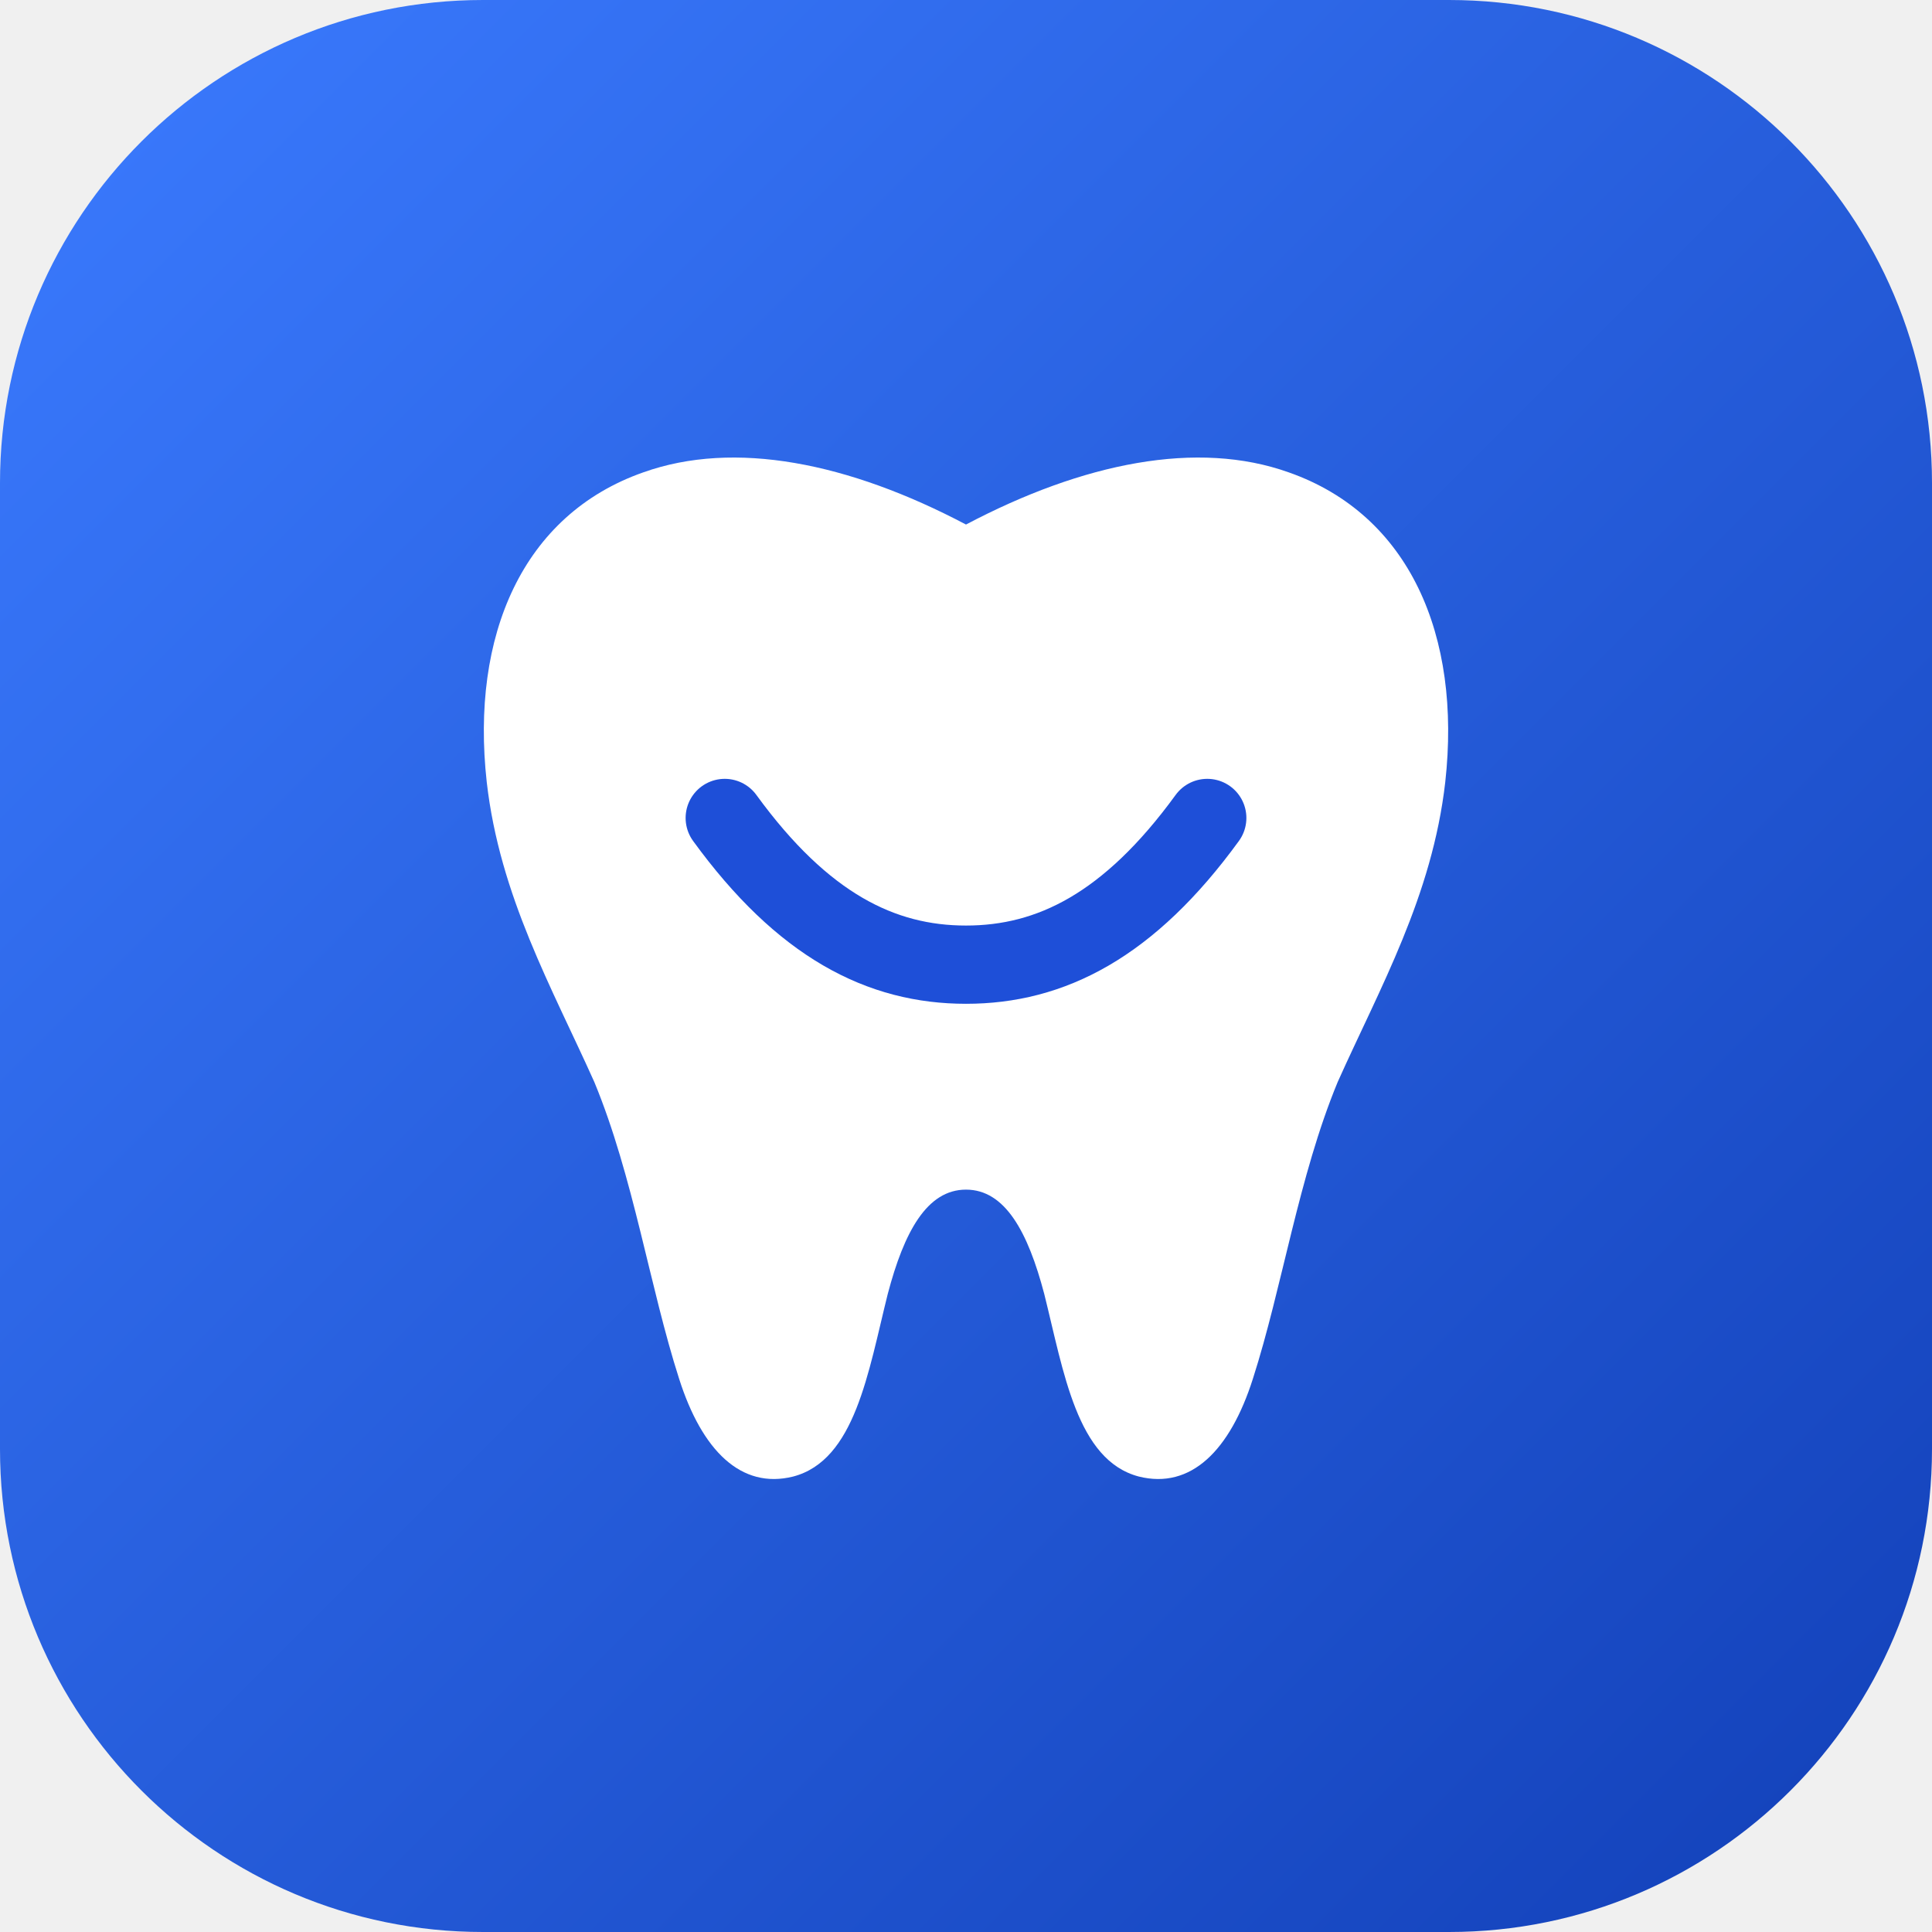
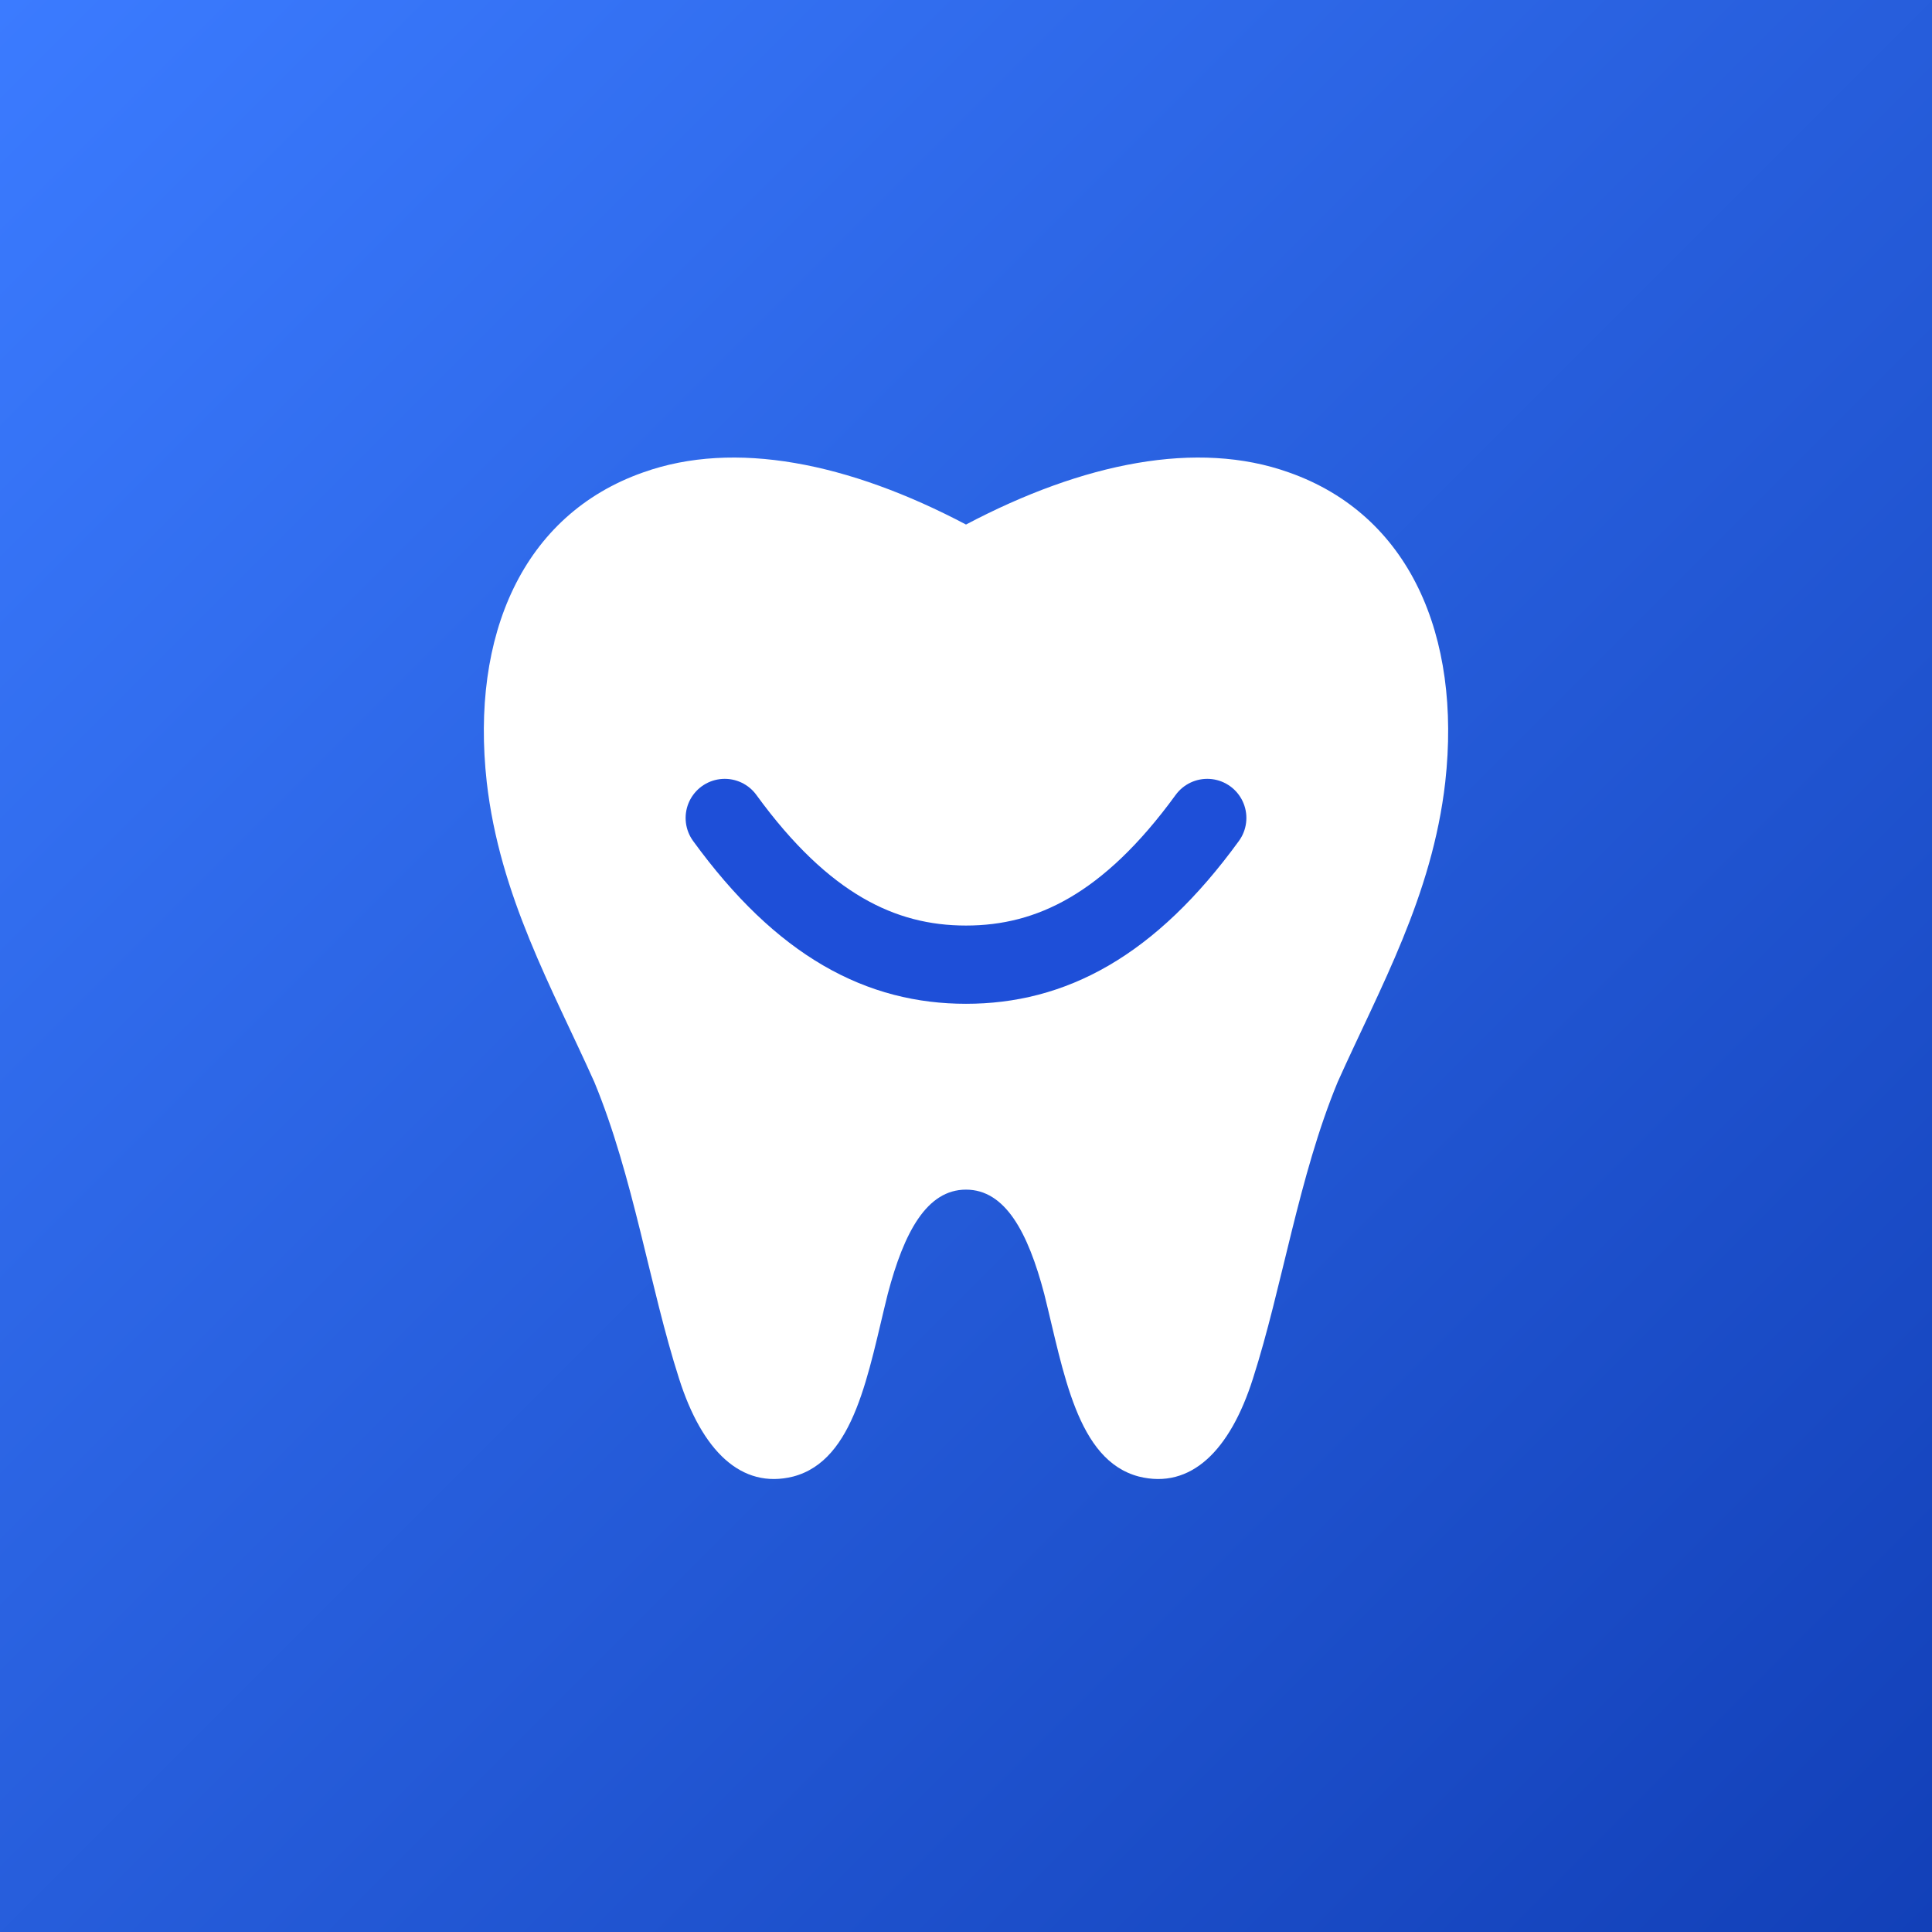
<svg xmlns="http://www.w3.org/2000/svg" viewBox="0 0 64 64">
  <defs>
    <linearGradient id="cz-g" x1="0" y1="0" x2="64" y2="64" gradientUnits="userSpaceOnUse">
      <stop stop-color="#3B7BFF" />
      <stop offset="1" stop-color="#1240B8" />
    </linearGradient>
  </defs>
-   <rect width="64" height="64" rx="16" fill="url(#cz-g)" />
+   <rect width="64" height="64" fill="url(#cz-g)" />
  <g transform="translate(10.4 9.6) scale(1.08)">
    <path d="M20 7.2C16.4 5.3 12.9 4.6 10.1 5.6 6.4 6.9 4.8 10.6 5.3 15.1 5.7 18.6 7.3 21.4 8.6 24.3 9.8 27.2 10.3 30.6 11.2 33.4 11.9 35.6 13.1 36.8 14.7 36.4 16.6 35.9 17 33.2 17.6 30.8 18.1 28.9 18.8 27.6 20 27.6 21.2 27.6 21.9 28.9 22.4 30.8 23 33.2 23.4 35.9 25.3 36.4 26.9 36.8 28.1 35.6 28.8 33.4 29.7 30.6 30.2 27.2 31.4 24.3 32.7 21.4 34.3 18.6 34.7 15.1 35.2 10.6 33.6 6.9 29.9 5.6 27.1 4.6 23.6 5.3 20 7.2Z" fill="#fff" />
    <path d="M12.6 16.2C15 19.5 17.4 20.7 20 20.7S25 19.5 27.4 16.2" fill="none" stroke="#1E4FD8" stroke-width="2.4" stroke-linecap="round" />
  </g>
</svg>
